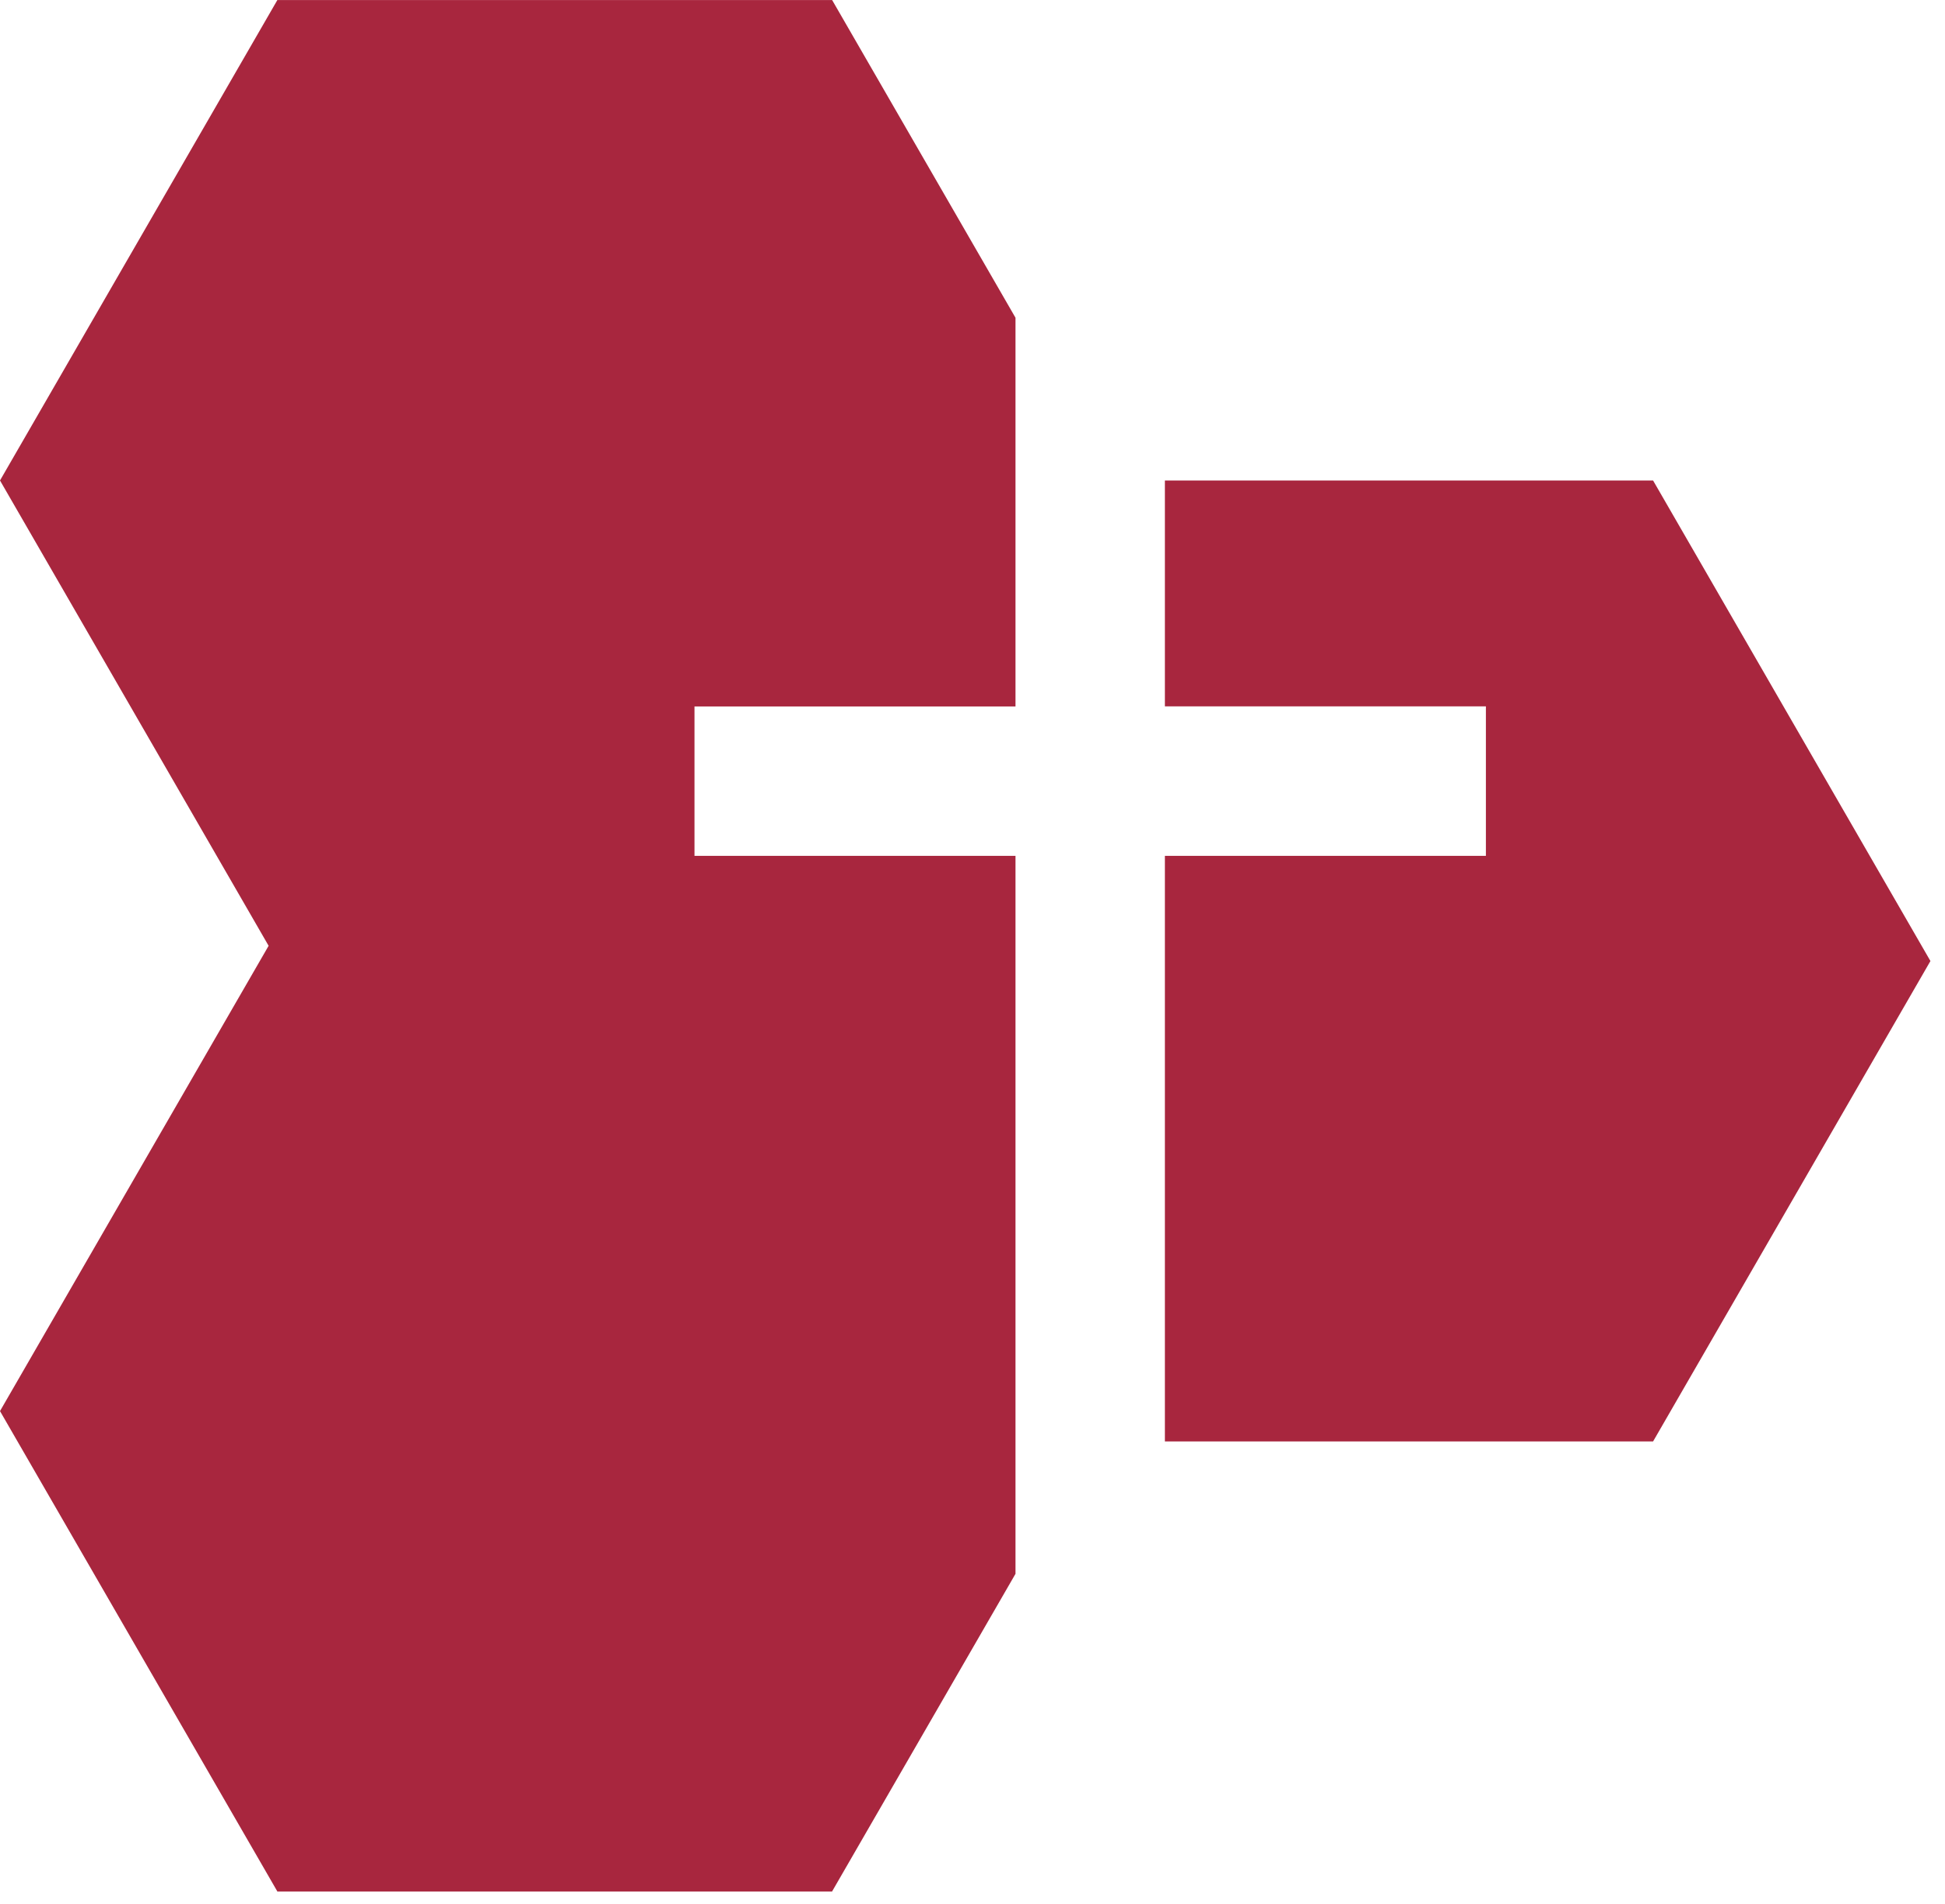
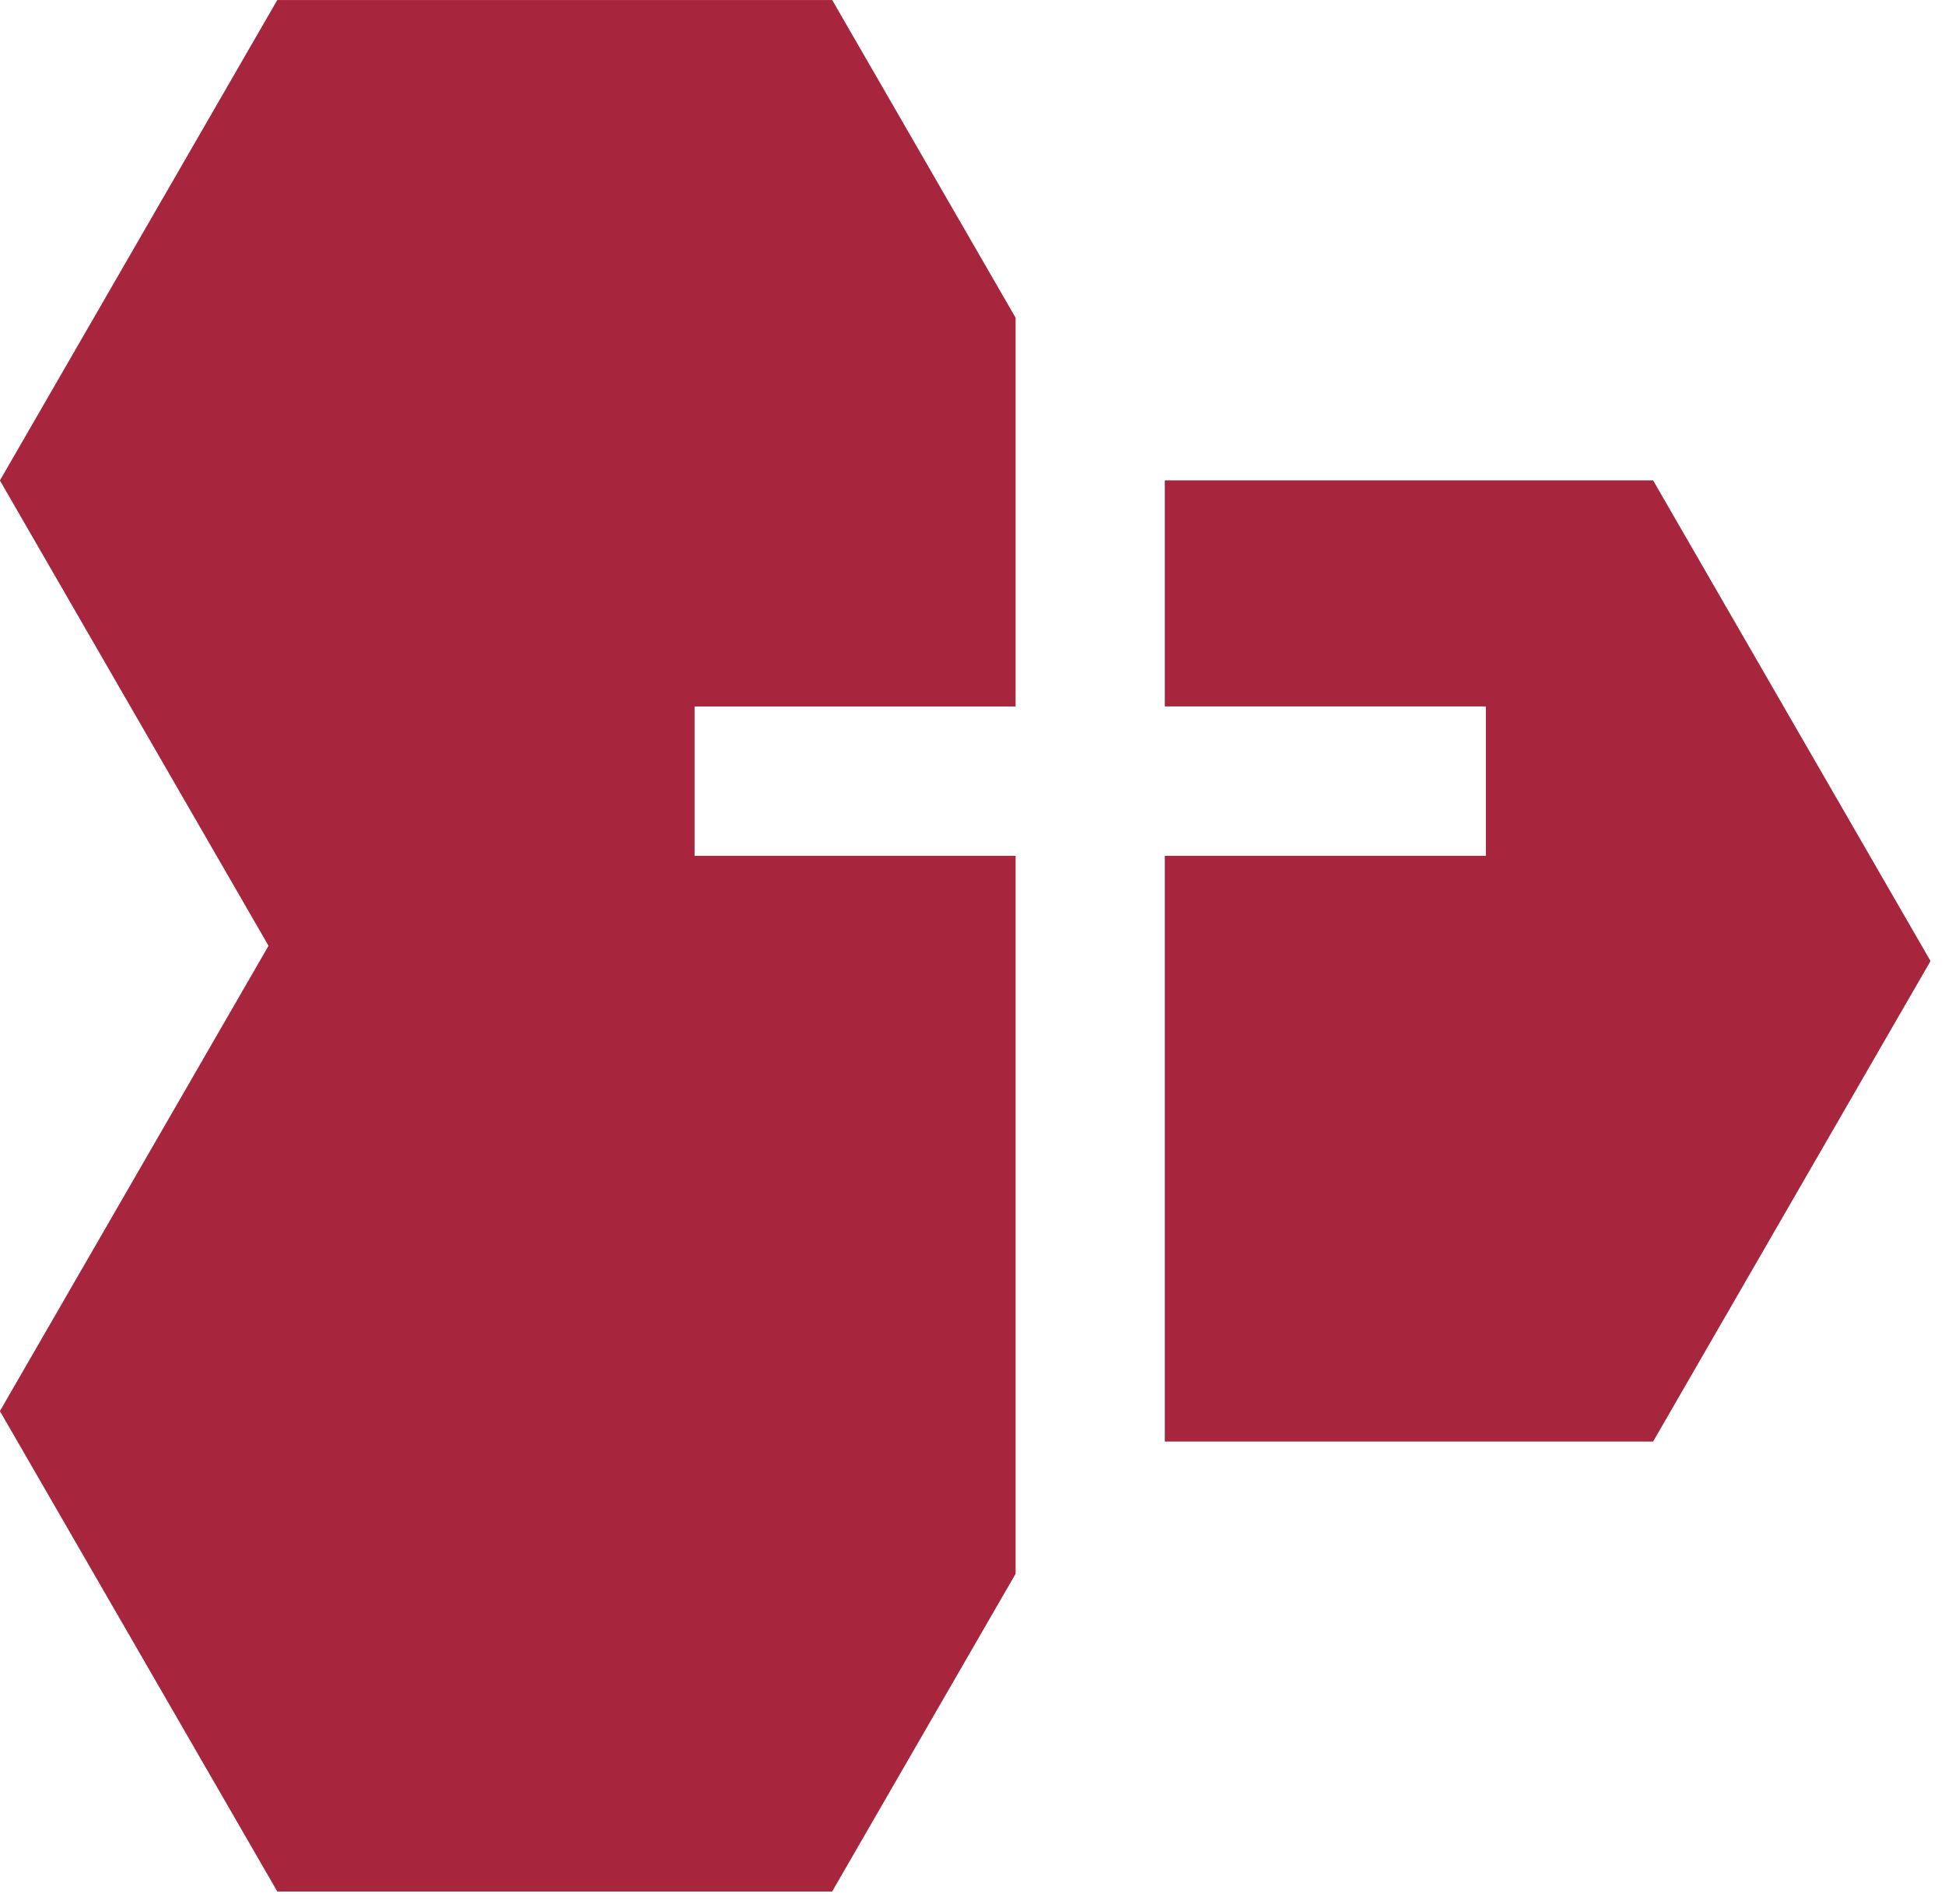
<svg xmlns="http://www.w3.org/2000/svg" width="47" height="46" viewBox="0 0 47 46" fill="none">
+   <style>*{-webkit-filter: drop-shadow(0px 0px 0px rgba(0, 0, 0, 0.25));filter: drop-shadow(0px 0px 0px rgba(0, 0, 0, 0.25));}</style>
  <path d="M6.703 -0L0 11.609L6.491 22.852L0 34.094L6.703 45.702H20.106L24.539 38.026V20.679H16.782V17.069H24.539V7.677L20.108 0.001H6.703V-0ZM28.149 11.609V17.067H35.906V20.679H28.149V34.827H39.946L46.648 23.22L39.946 11.61H28.149V11.609Z" fill="#A8263E" />
</svg>
